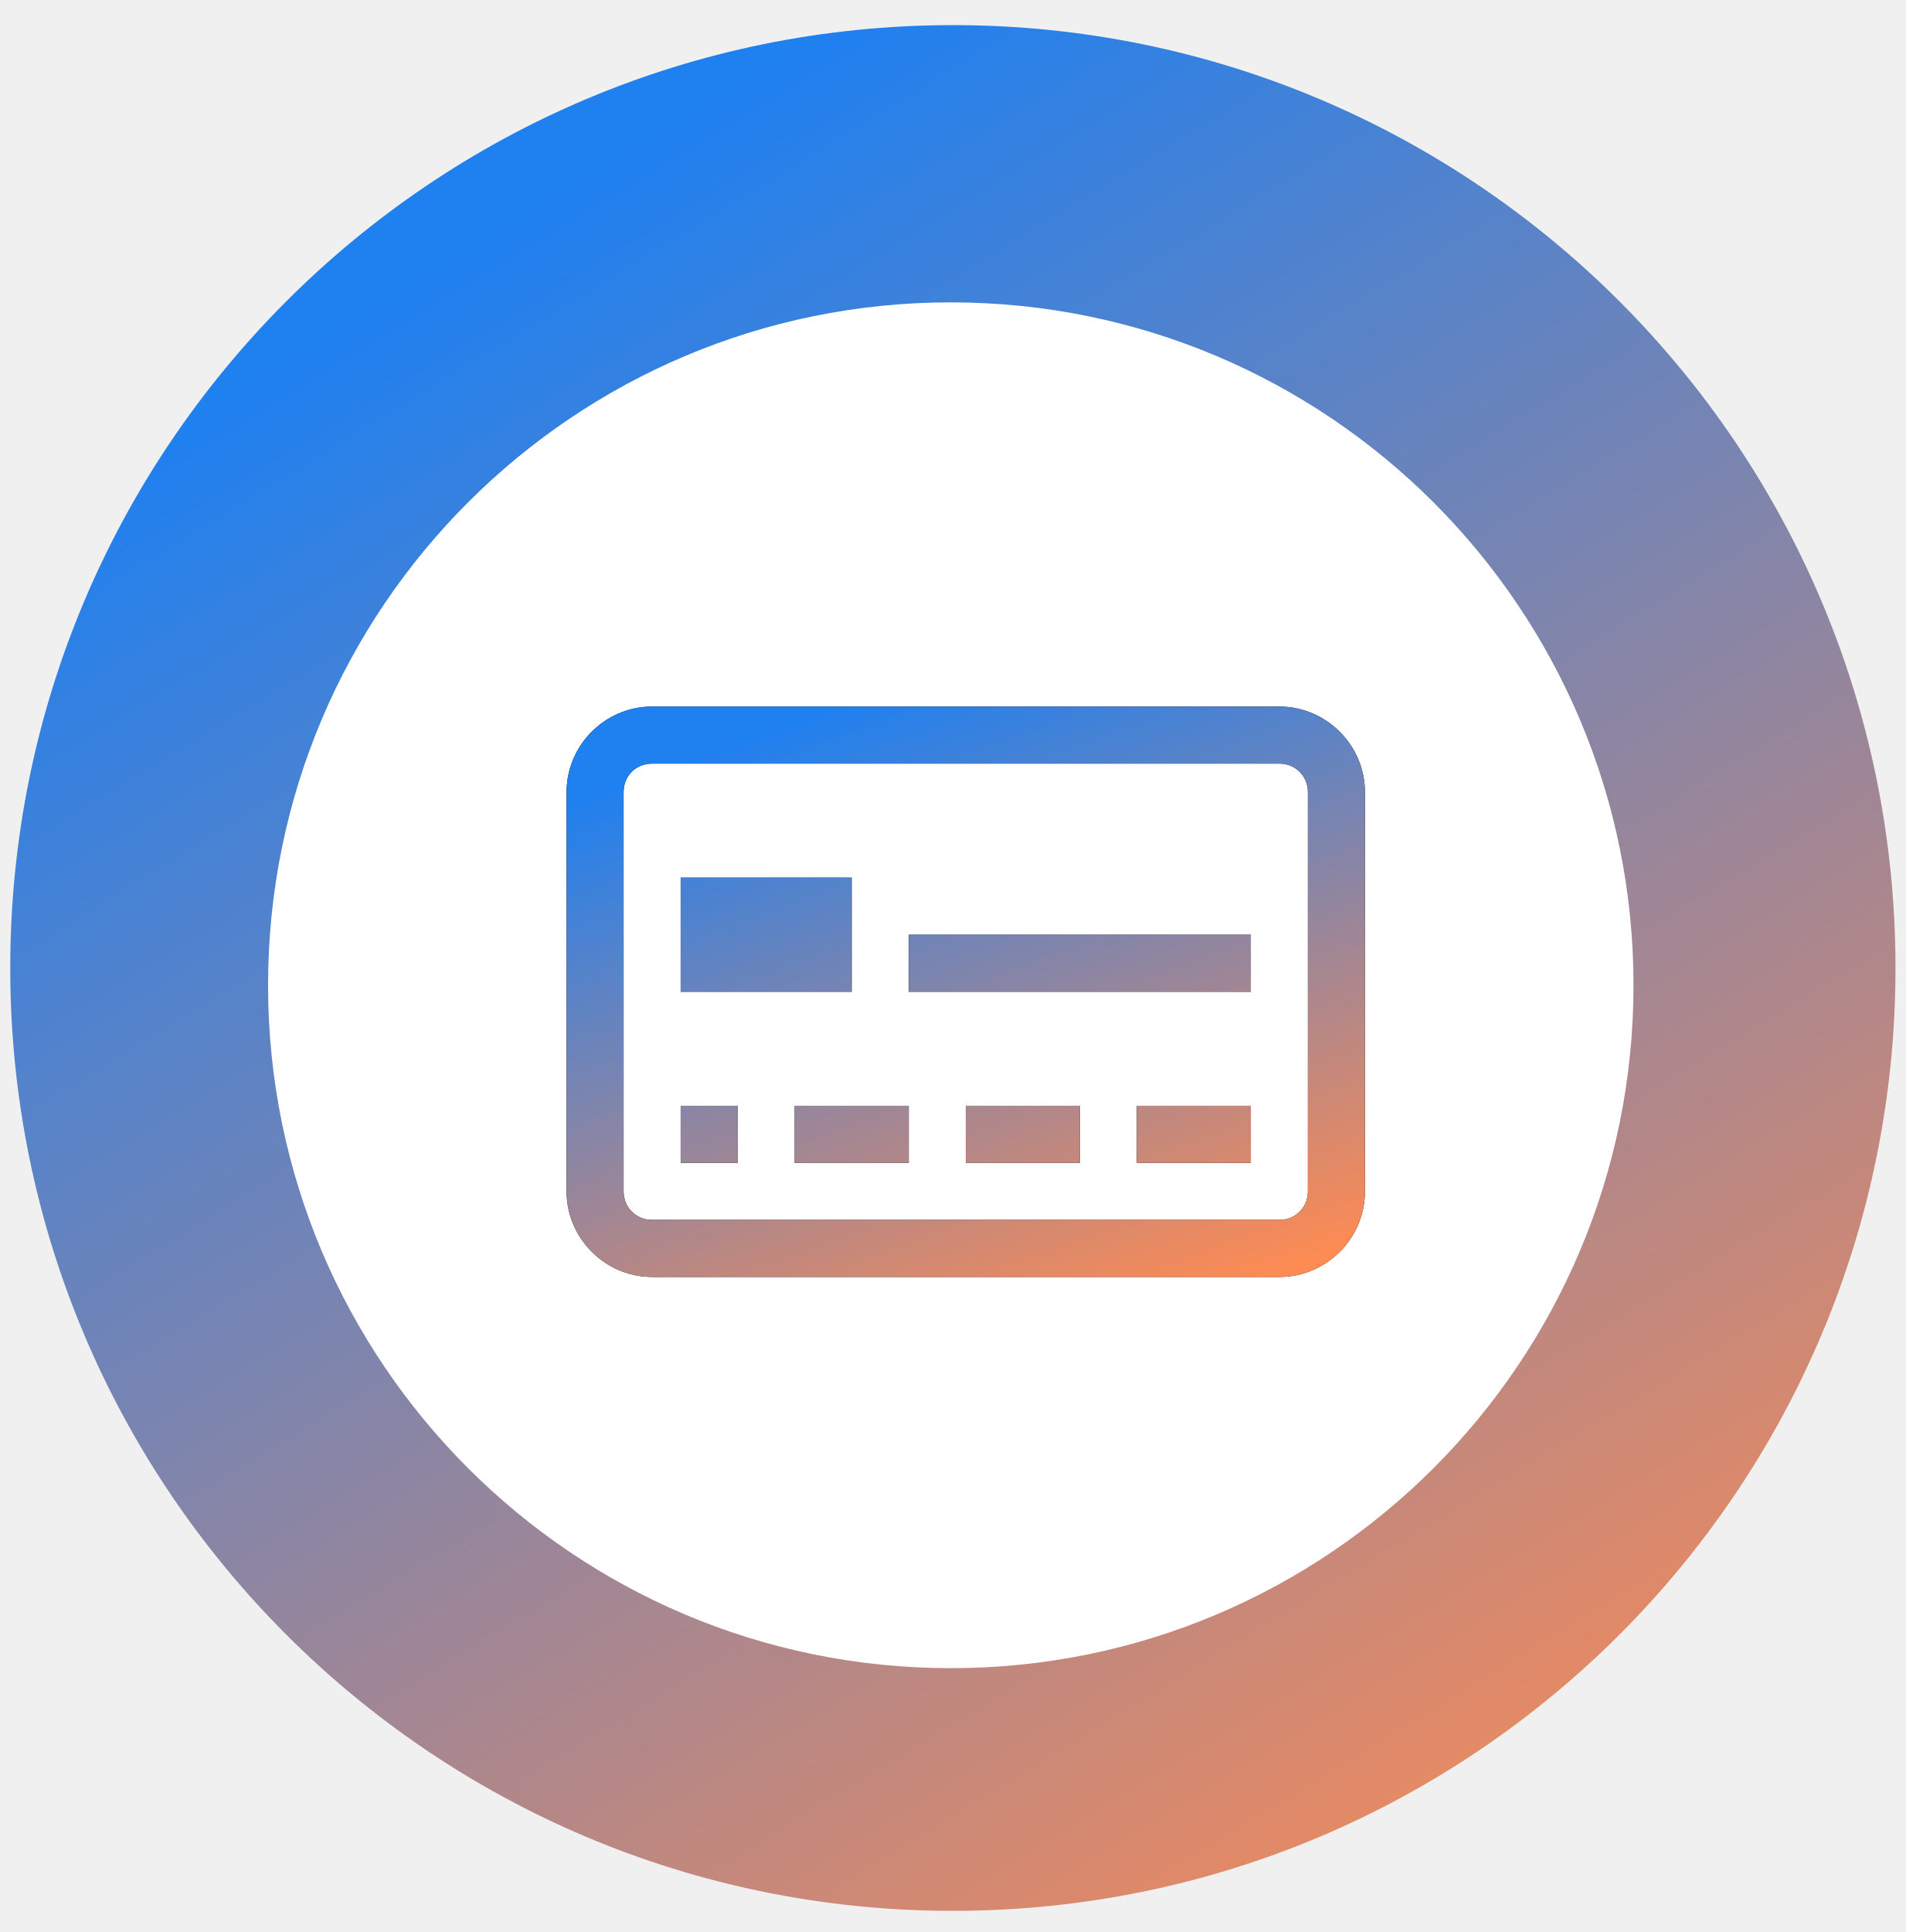
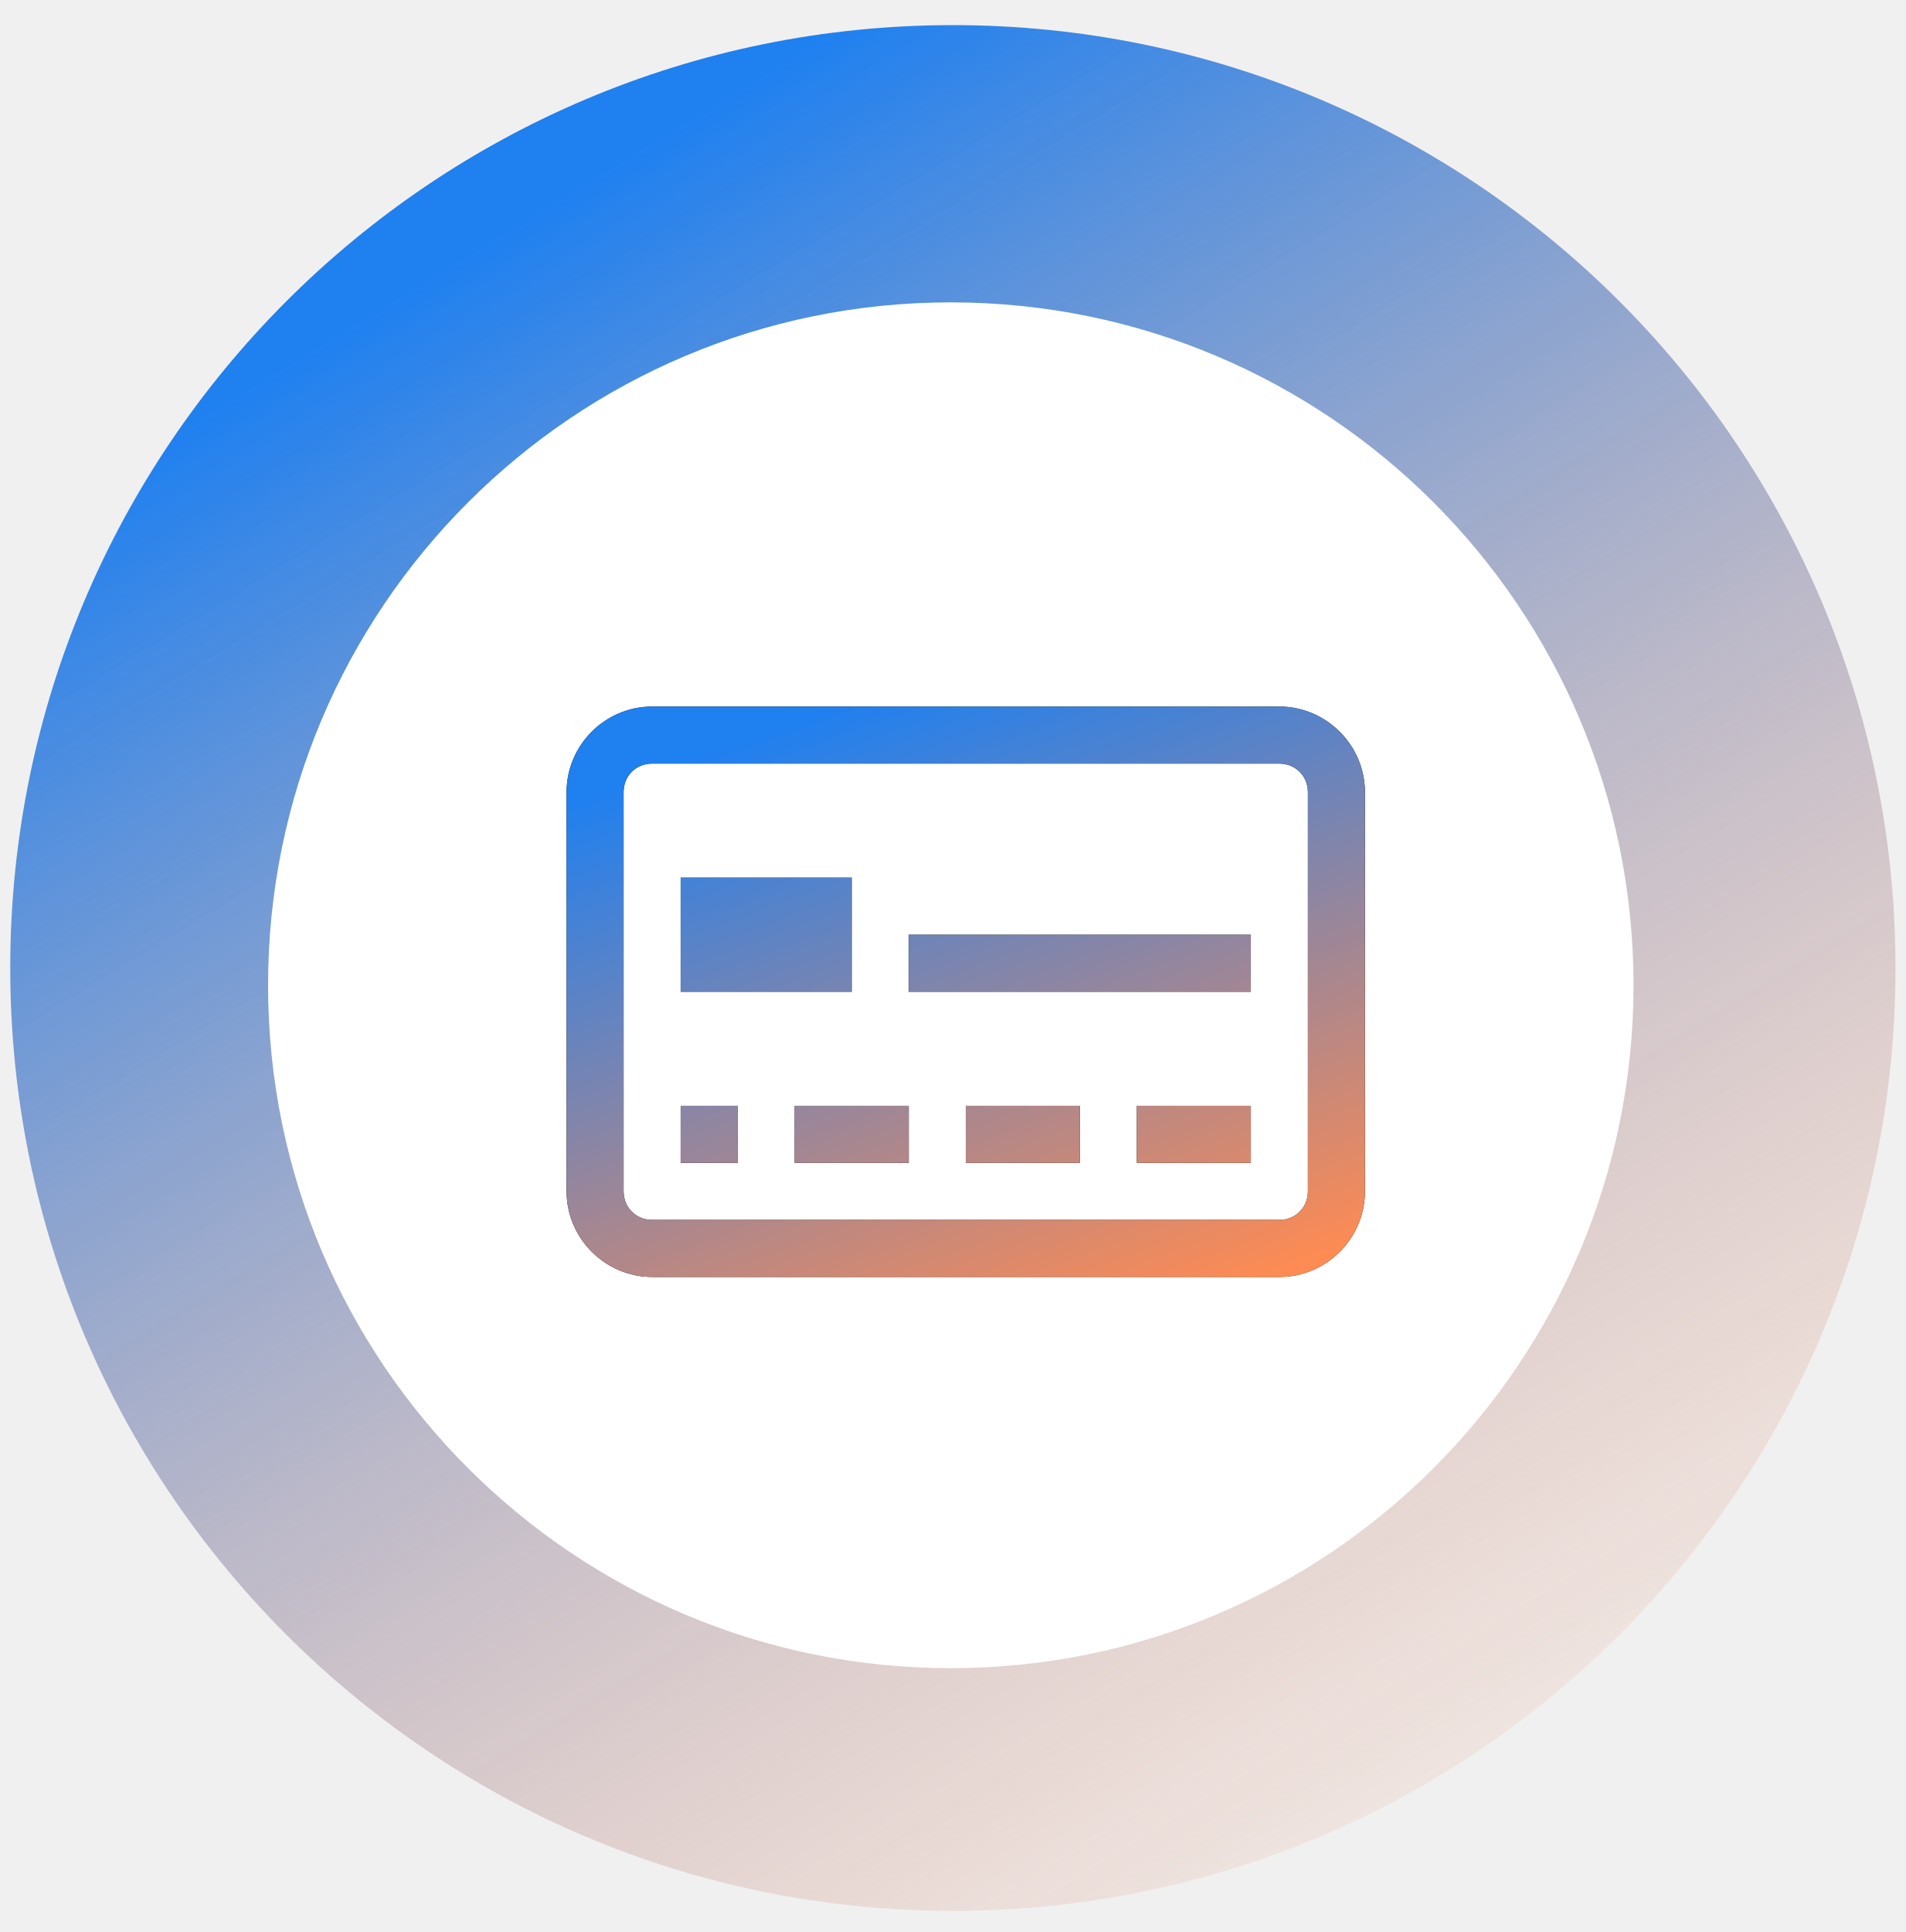
<svg xmlns="http://www.w3.org/2000/svg" fill="none" viewBox="0 0 74 75" height="75" width="74">
  <circle fill="url(#paint0_linear_6332_13565)" r="36.602" cy="37.577" cx="37" />
  <circle fill="white" r="26.51" cy="38.248" cx="36.919" />
  <path fill="black" d="M25.321 27.429C23.496 27.429 22 28.925 22 30.75V46.25C22 48.066 23.496 49.571 25.321 49.571H49.679C51.504 49.571 53 48.075 53 46.25V30.75C53 28.925 51.495 27.429 49.679 27.429H25.321ZM25.321 29.643H49.679C50.301 29.643 50.786 30.127 50.786 30.75V46.25C50.786 46.873 50.301 47.357 49.679 47.357H25.321C24.699 47.357 24.214 46.873 24.214 46.25V30.75C24.214 30.119 24.69 29.643 25.321 29.643ZM26.429 34.071V38.5H33.071V34.071H26.429ZM35.286 36.286V38.5H48.571V36.286H35.286ZM26.429 42.929V45.143H28.643V42.929H26.429ZM30.857 42.929V45.143H35.286V42.929H30.857ZM37.5 42.929V45.143H41.929V42.929H37.5ZM44.143 42.929V45.143H48.571V42.929H44.143Z" />
  <path fill="url(#paint1_linear_6332_13565)" d="M25.321 27.429C23.496 27.429 22 28.925 22 30.75V46.25C22 48.066 23.496 49.571 25.321 49.571H49.679C51.504 49.571 53 48.075 53 46.25V30.75C53 28.925 51.495 27.429 49.679 27.429H25.321ZM25.321 29.643H49.679C50.301 29.643 50.786 30.127 50.786 30.75V46.25C50.786 46.873 50.301 47.357 49.679 47.357H25.321C24.699 47.357 24.214 46.873 24.214 46.25V30.75C24.214 30.119 24.69 29.643 25.321 29.643ZM26.429 34.071V38.5H33.071V34.071H26.429ZM35.286 36.286V38.5H48.571V36.286H35.286ZM26.429 42.929V45.143H28.643V42.929H26.429ZM30.857 42.929V45.143H35.286V42.929H30.857ZM37.5 42.929V45.143H41.929V42.929H37.5ZM44.143 42.929V45.143H48.571V42.929H44.143Z" />
  <defs>
    <linearGradient gradientUnits="userSpaceOnUse" y2="69" x2="74" y1="1" x1="32.5" id="paint0_linear_6332_13565">
      <stop stop-color="#1F80F0" />
-       <stop stopOpacity="0" stop-color="#FE8B53" offset="1" />
+       <stop stop-opacity="0" stop-color="#FE8B53" offset="1" />
    </linearGradient>
    <linearGradient gradientUnits="userSpaceOnUse" y2="52.02" x2="42.605" y1="26.986" x1="33.514" id="paint1_linear_6332_13565">
      <stop stop-color="#1F80F0" />
      <stop stop-color="#FE8B53" offset="1" />
    </linearGradient>
  </defs>
</svg>
